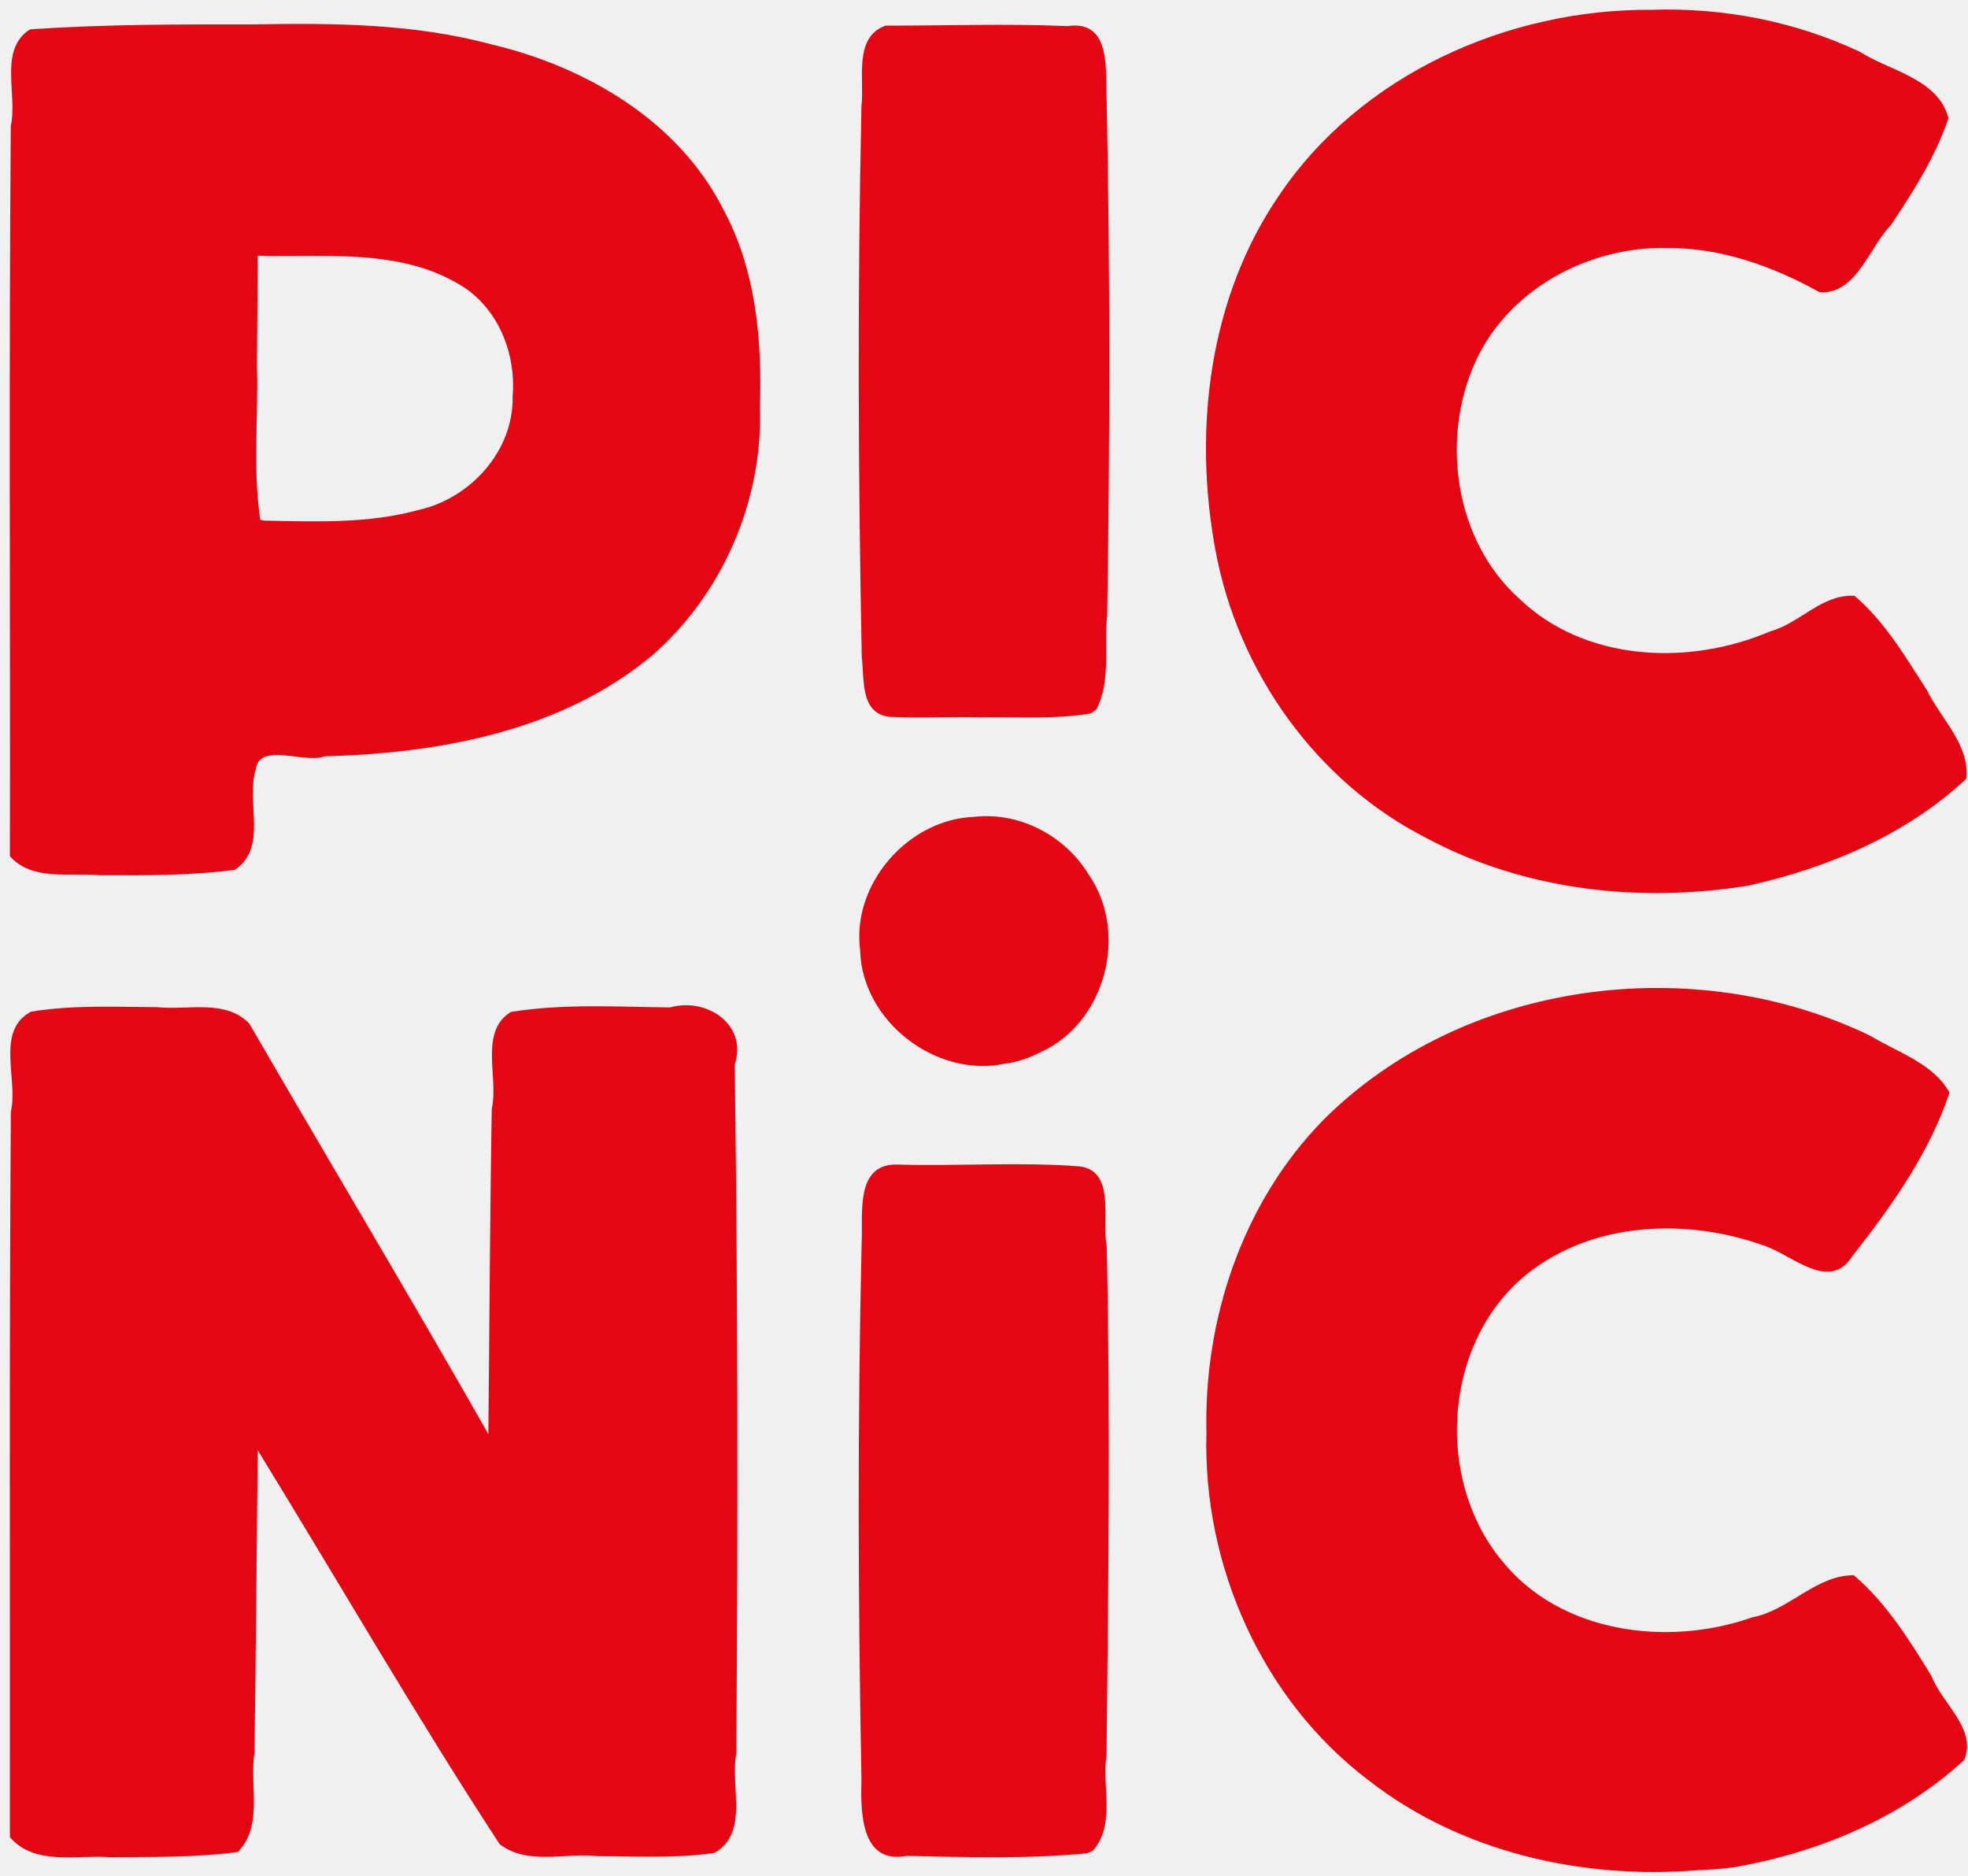
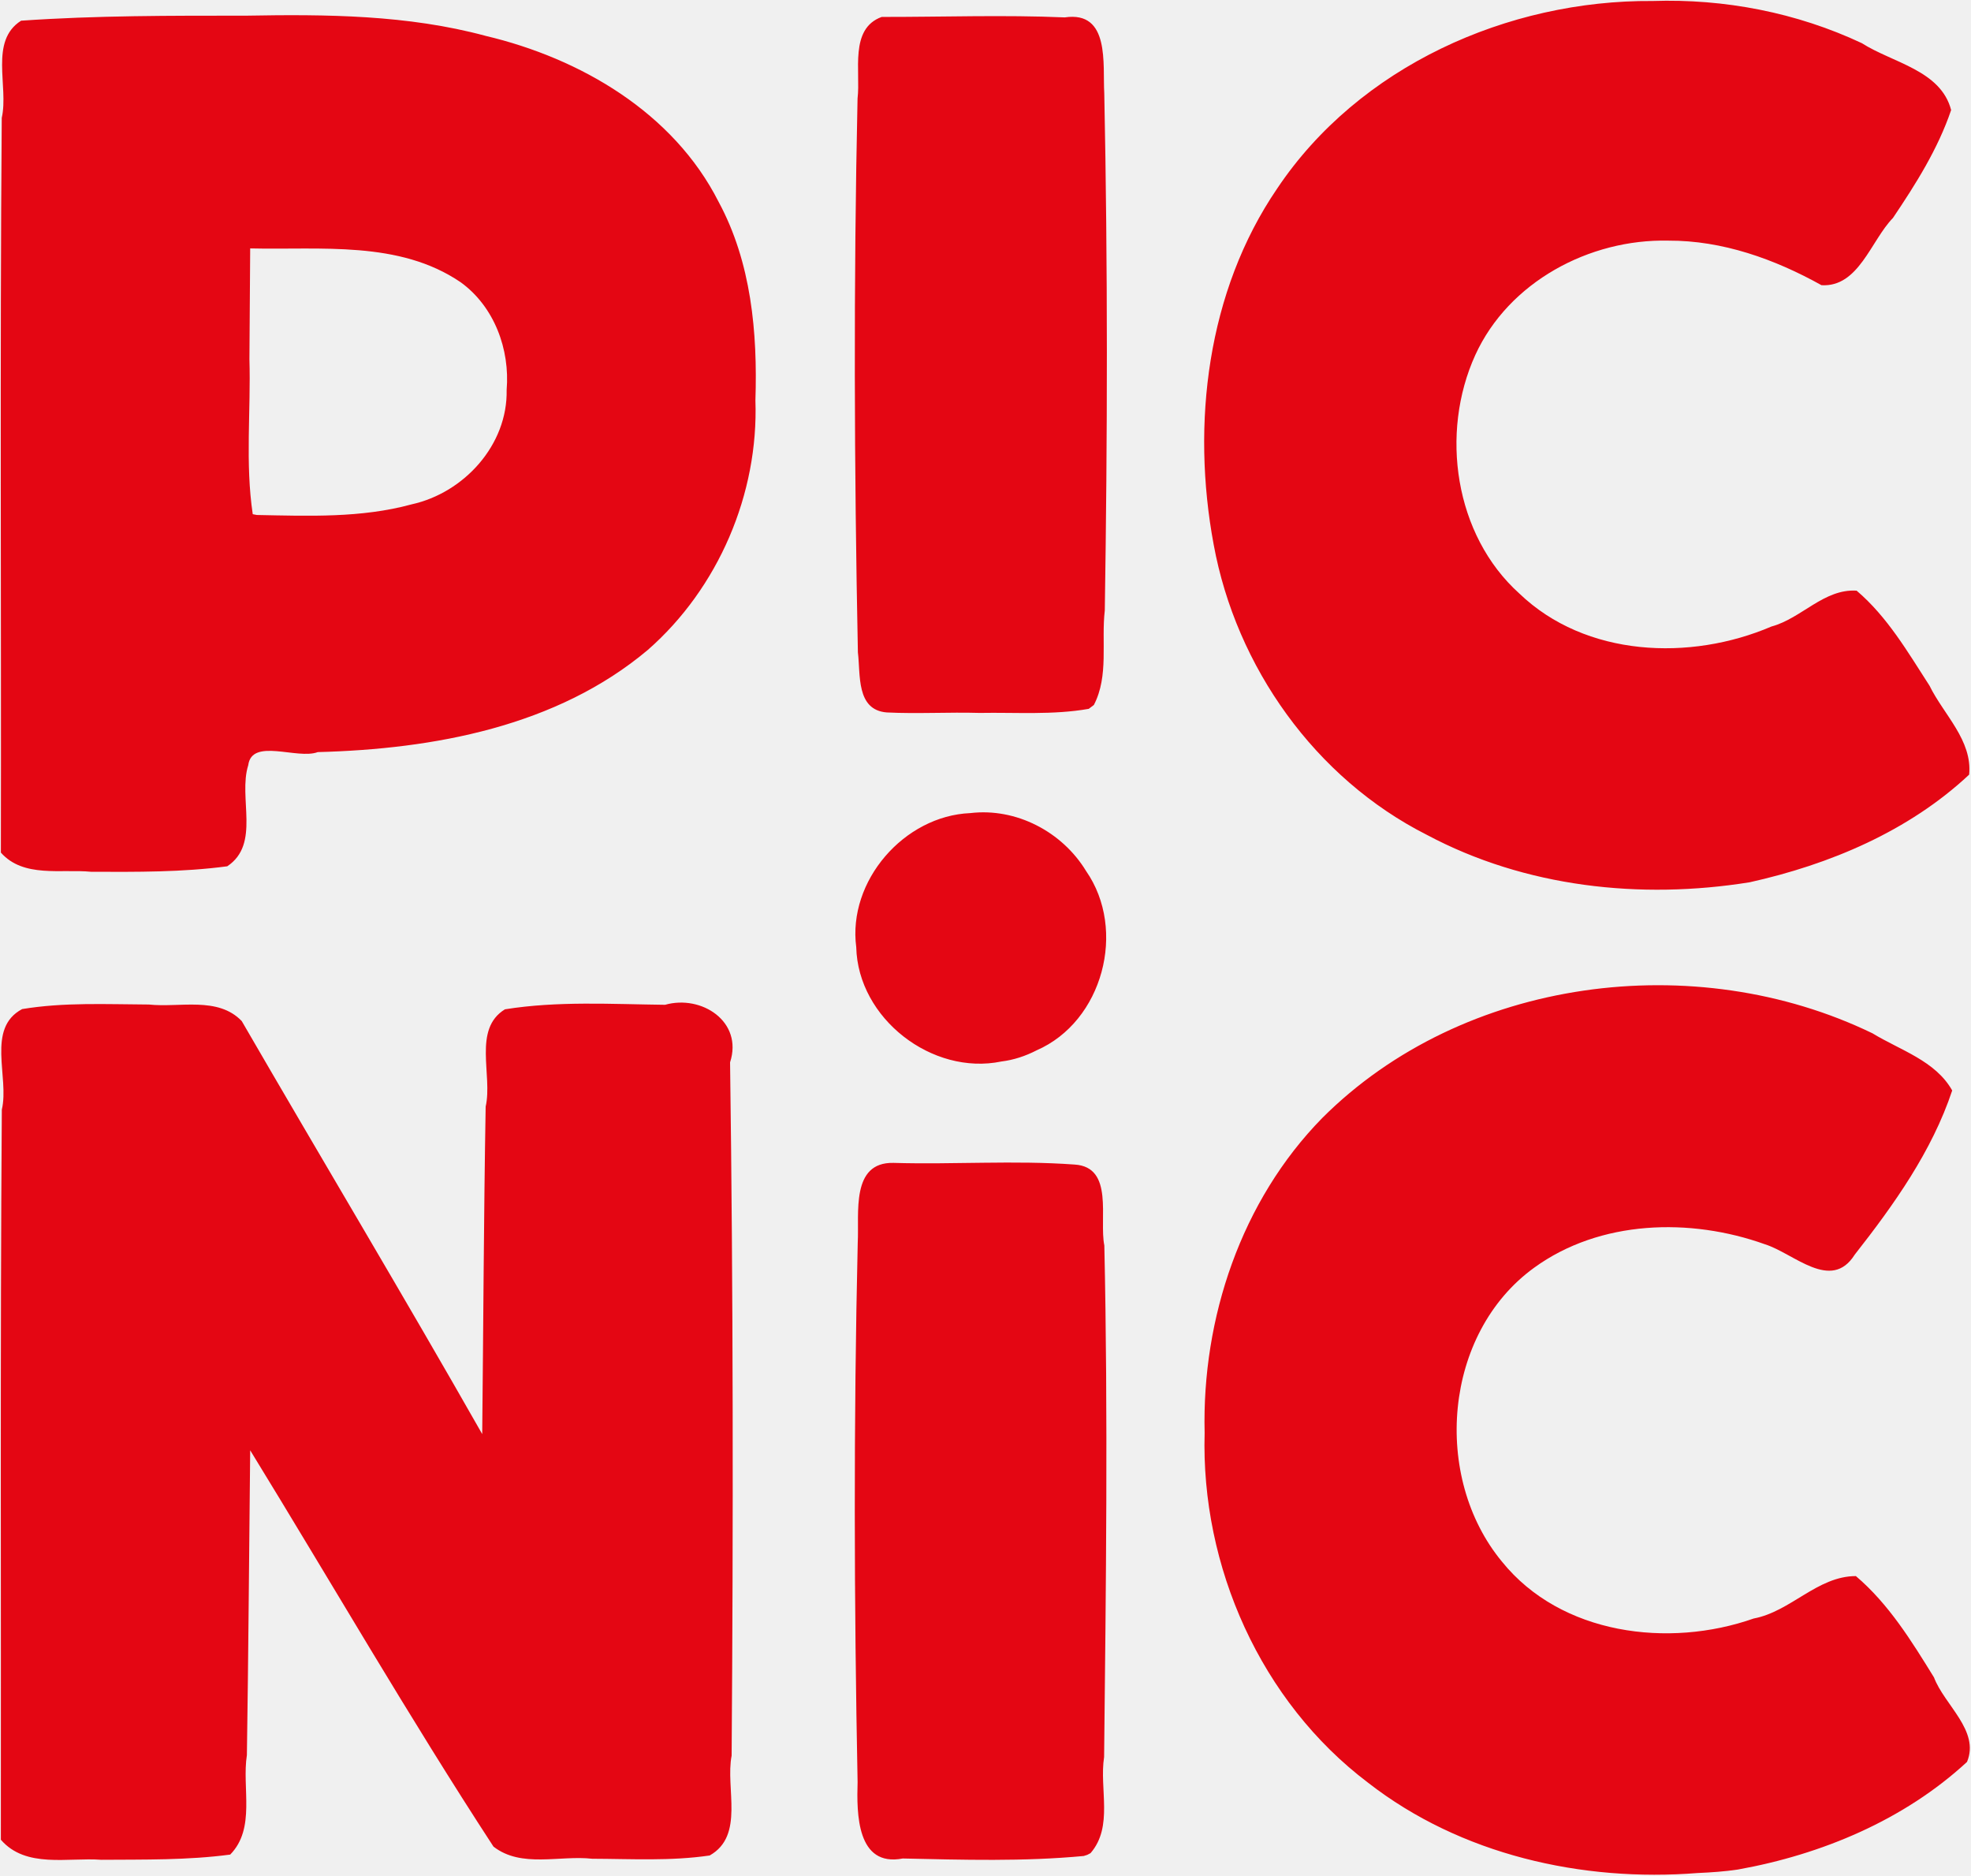
- <svg xmlns="http://www.w3.org/2000/svg" viewBox="40.5 44.0 159.0 151.5">
+ <svg xmlns="http://www.w3.org/2000/svg" viewBox="41.229 44.712 158.288 150.622">
  <defs>
    <mask id="m">
      <rect width="240" height="240" fill="#fff" />
      <path d="m0 0h240v240h-240zm180.802 194.819c6.724-1.206 13.342-3.973 18.395-8.64 1.043-2.512-1.821-4.57-2.653-6.787-1.798-2.913-3.635-5.895-6.273-8.134-3.094 4e-3 -5.223 2.846-8.208 3.407-6.819 2.395-15.468 1.312-20.213-4.566-5.624-6.799-4.706-18.323 2.585-23.601 5.285-3.839 12.534-4.029 18.525-1.884 2.342 0.732 5.32 3.854 7.221 0.833 3.152-4.016 6.197-8.287 7.826-13.178-1.344-2.391-4.179-3.233-6.397-4.588-14.249-6.901-32.875-4.516-44.2 6.804-6.505 6.638-9.663 16.068-9.439 25.272-0.308 10.724 4.504 21.578 13.122 28.089 7.441 5.794 17.176 7.987 26.471 7.254 1.083-0.047 2.166-0.121 3.238-0.28zm-121.086-1.199c2.072-2.115 0.925-5.353 1.34-7.988 0.125-8.157 0.175-16.316 0.265-24.474 6.51 10.606 12.739 21.401 19.538 31.82 2.239 1.742 5.31 0.683 7.929 0.975 3.145 0.011 6.31 0.198 9.435-0.262 2.823-1.593 1.248-5.401 1.762-8.017 0.137-18.555 0.127-37.111-0.125-55.665 1.064-3.279-2.306-5.45-5.221-4.62-4.282-0.05-8.618-0.318-12.859 0.363-2.604 1.594-0.972 5.29-1.548 7.812-0.152 8.763-0.185 17.528-0.277 26.292-6.324-11.119-12.901-22.095-19.313-33.162-1.918-2-4.988-1.06-7.455-1.327-3.394-0.017-6.815-0.191-10.18 0.366-2.908 1.546-1.013 5.463-1.631 8.072-0.138 19.541-0.054 39.082-0.077 58.623 2.012 2.319 5.376 1.409 8.069 1.609 3.452-0.024 6.919 0.039 10.349-0.418zm69.093-0.117c1.853-2.141 0.689-5.169 1.089-7.717 0.149-13.69 0.319-27.384 0.018-41.073-0.436-2.138 0.813-6.304-2.397-6.498-4.838-0.352-9.695 0.011-14.534-0.133-3.453-0.076-2.744 4.067-2.872 6.394-0.334 14.436-0.293 28.885-0.012 43.323-0.077 2.524-0.073 6.847 3.628 6.134 4.84 0.106 9.711 0.253 14.532-0.201l0.284-0.091 0.264-0.138zm-4.337-64.456c5.325-2.312 7.271-9.671 3.977-14.402-1.914-3.15-5.609-5.087-9.298-4.648-5.314 0.222-9.859 5.446-9.158 10.767 0.135 5.716 6.091 10.329 11.661 9.176 0.984-0.121 1.938-0.438 2.818-0.892zm57.267-13.495c6.435-1.432 12.767-4.094 17.63-8.644 0.267-2.761-2.052-4.826-3.183-7.14-1.739-2.69-3.383-5.531-5.855-7.631-2.623-0.165-4.423 2.227-6.837 2.878-6.529 2.796-14.93 2.461-20.253-2.652-5.209-4.688-6.382-12.884-3.535-19.143 2.682-5.874 9.166-9.33 15.499-9.187 4.351-0.02 8.549 1.486 12.305 3.578 2.989 0.177 3.964-3.58 5.74-5.4 1.832-2.723 3.611-5.536 4.671-8.663-0.829-3.201-4.717-3.796-7.171-5.37-5.238-2.459-11.029-3.577-16.802-3.386-11.637-0.088-23.581 5.243-30.153 15.061-5.634 8.258-6.9 18.908-5.098 28.583 1.803 9.829 8.153 18.772 17.115 23.305 7.898 4.212 17.163 5.218 25.928 3.81zm-122.262-1.283c2.695-1.79 0.862-5.495 1.688-8.12 0.293-2.219 3.942-0.429 5.583-1.05 9.309-0.242 19.198-2.05 26.515-8.211 5.656-4.96 8.894-12.519 8.632-20.032 0.177-5.44-0.326-11.078-2.961-15.948-3.63-7.162-11.098-11.515-18.702-13.315-6.264-1.691-12.792-1.738-19.232-1.623-6.027-1e-5 -12.062-0.016-18.077 0.404-2.571 1.636-0.98 5.28-1.553 7.802-0.153 19.664-0.033 39.329-0.07 58.993 1.812 2.045 4.834 1.304 7.251 1.54 3.645 0.013 7.306 0.041 10.926-0.441zm2.05-28.27c-0.615-4.118-0.145-8.301-0.267-12.447 0.02-2.965 0.041-5.93 0.061-8.895 5.67 0.138 11.954-0.653 16.906 2.719 2.698 1.954 3.964 5.384 3.69 8.642 0.093 4.415-3.42 8.264-7.638 9.191-4.037 1.103-8.281 0.932-12.422 0.852l-0.331-0.063zm67.55 15.314c1.212-2.338 0.582-5.07 0.876-7.59 0.218-13.837 0.242-27.678-0.042-41.514-0.137-2.318 0.492-6.644-3.172-6.1-4.898-0.21-9.809-0.031-14.702-0.038-2.615 0.95-1.678 4.373-1.939 6.551-0.322 14.82-0.27 29.65 0.027 44.47 0.22 1.785-0.156 4.622 2.315 4.823 2.483 0.122 4.974-0.034 7.466 0.039 2.915-0.052 5.884 0.179 8.758-0.328l0.414-0.312z" fill="#000" />
    </mask>
  </defs>
  <rect width="240" height="240" fill="#e40613" mask="url(#m)" />
</svg>
